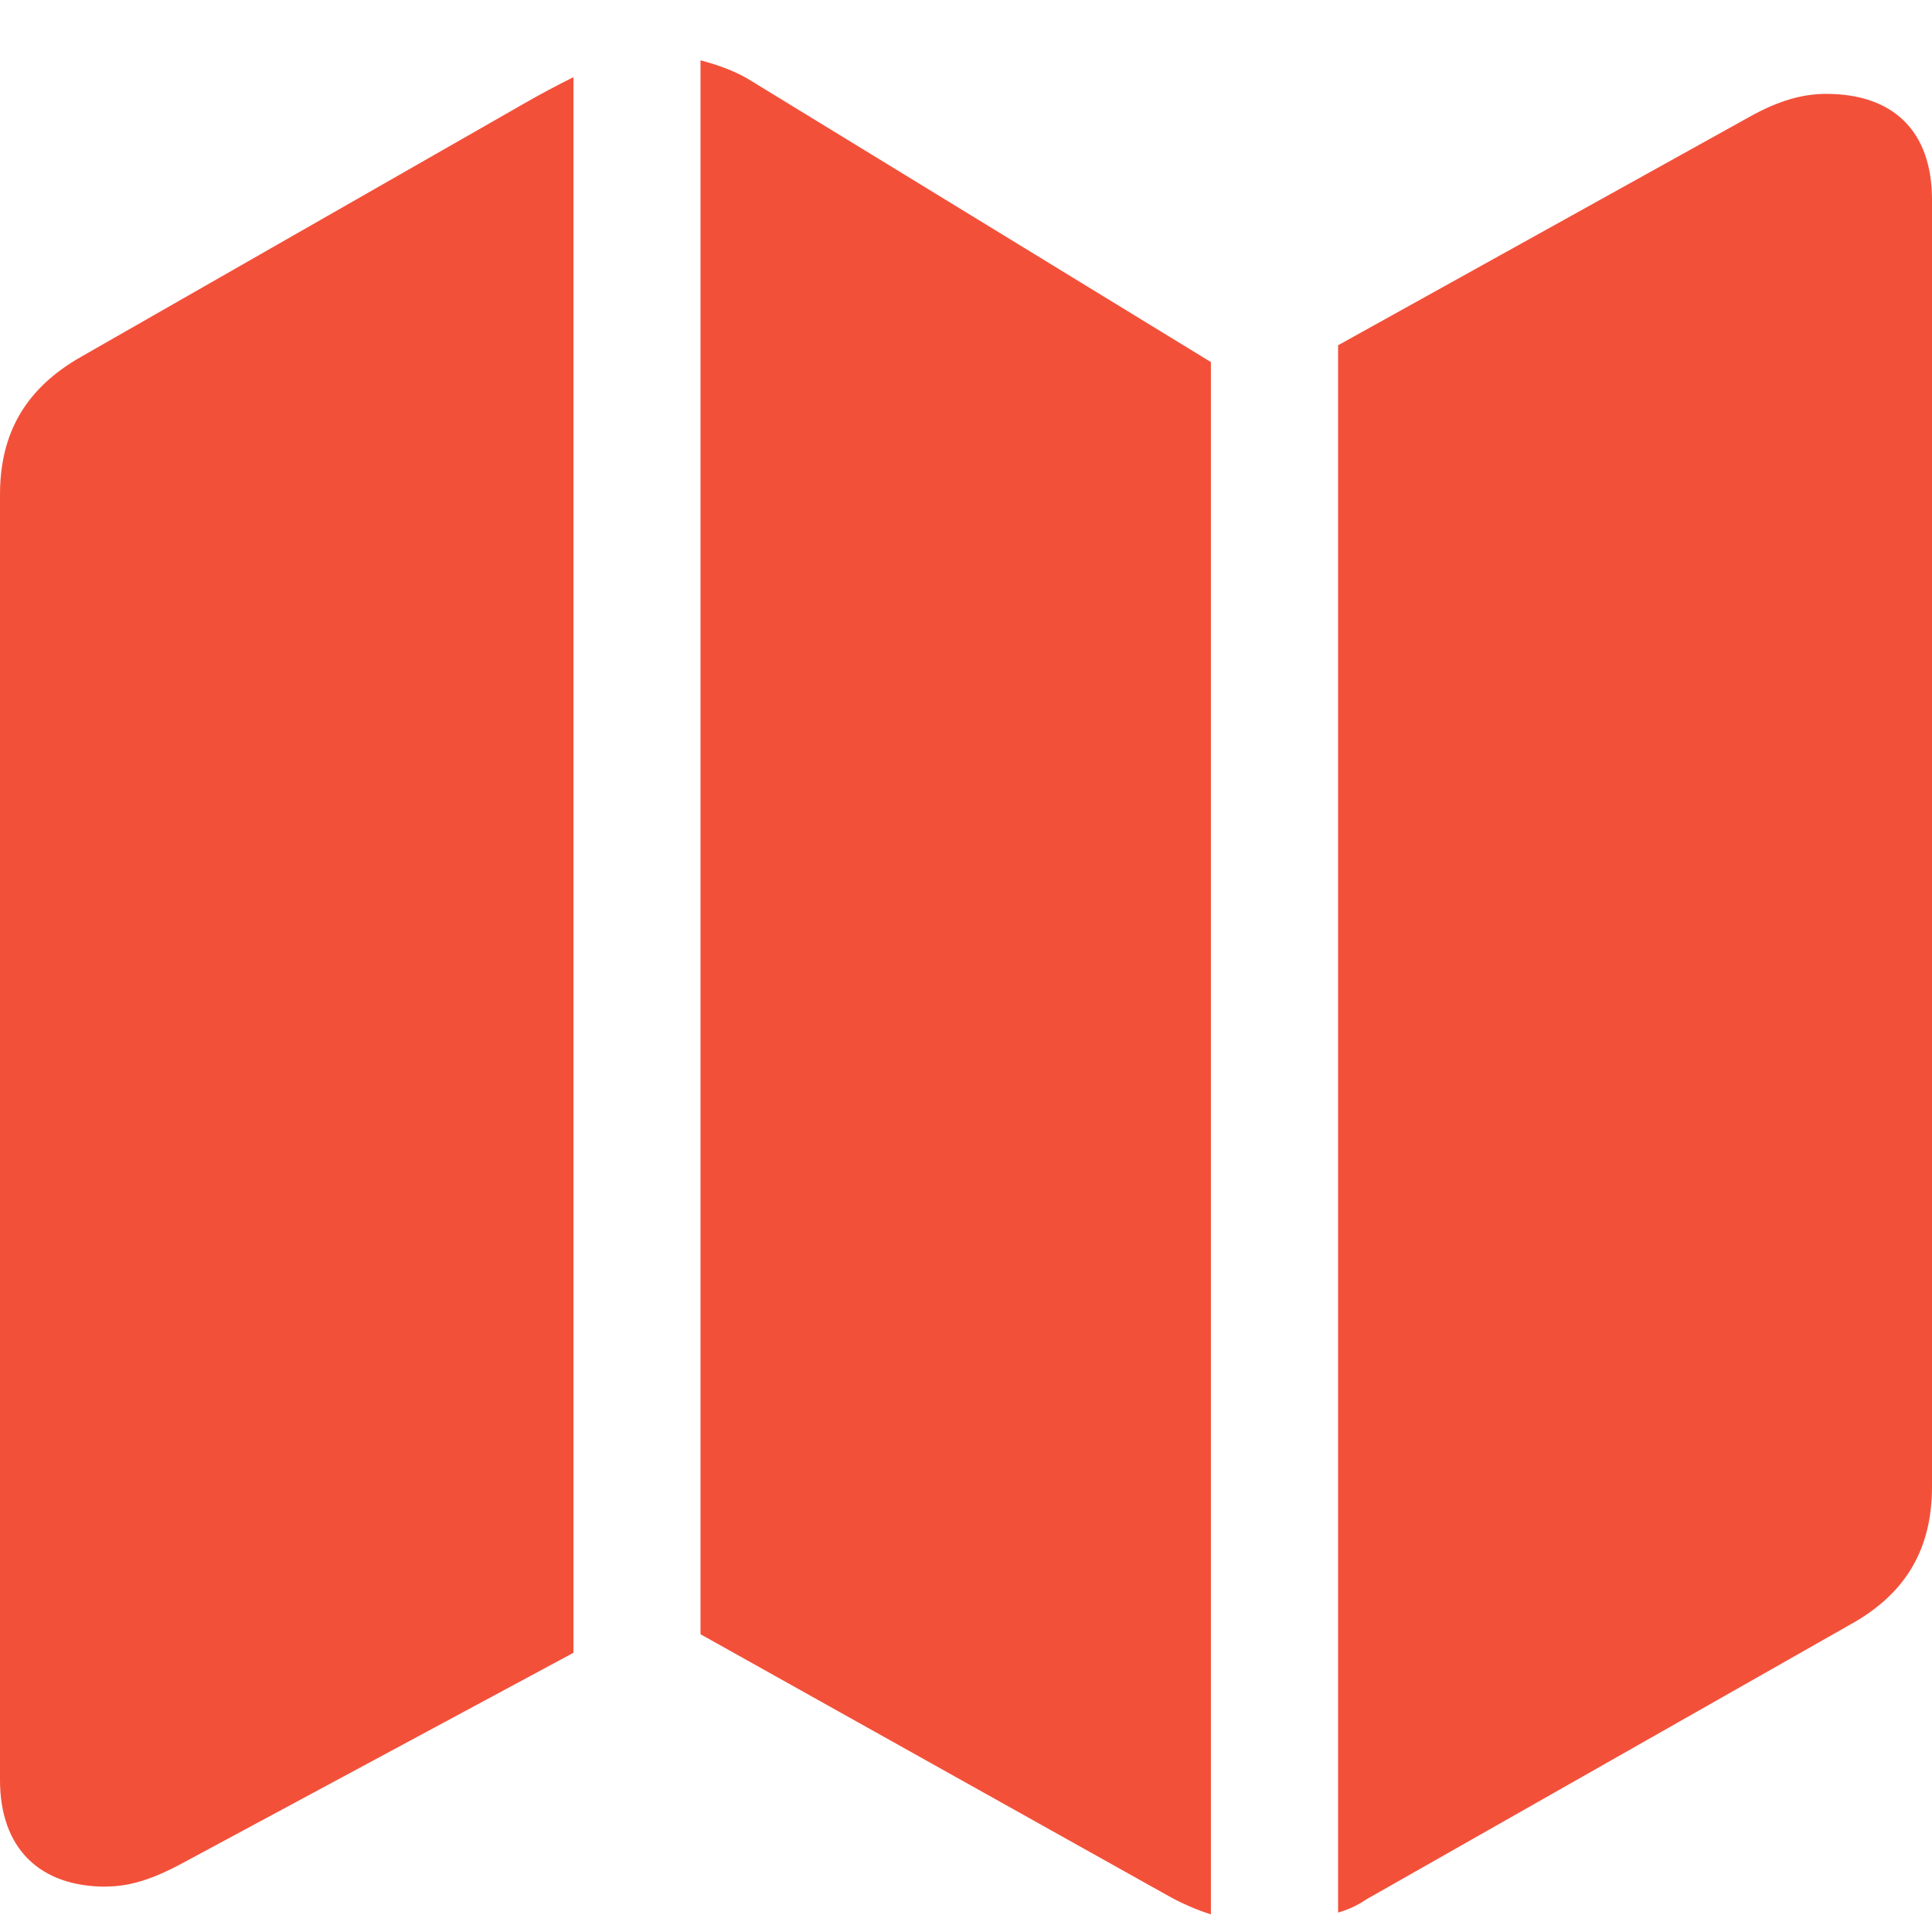
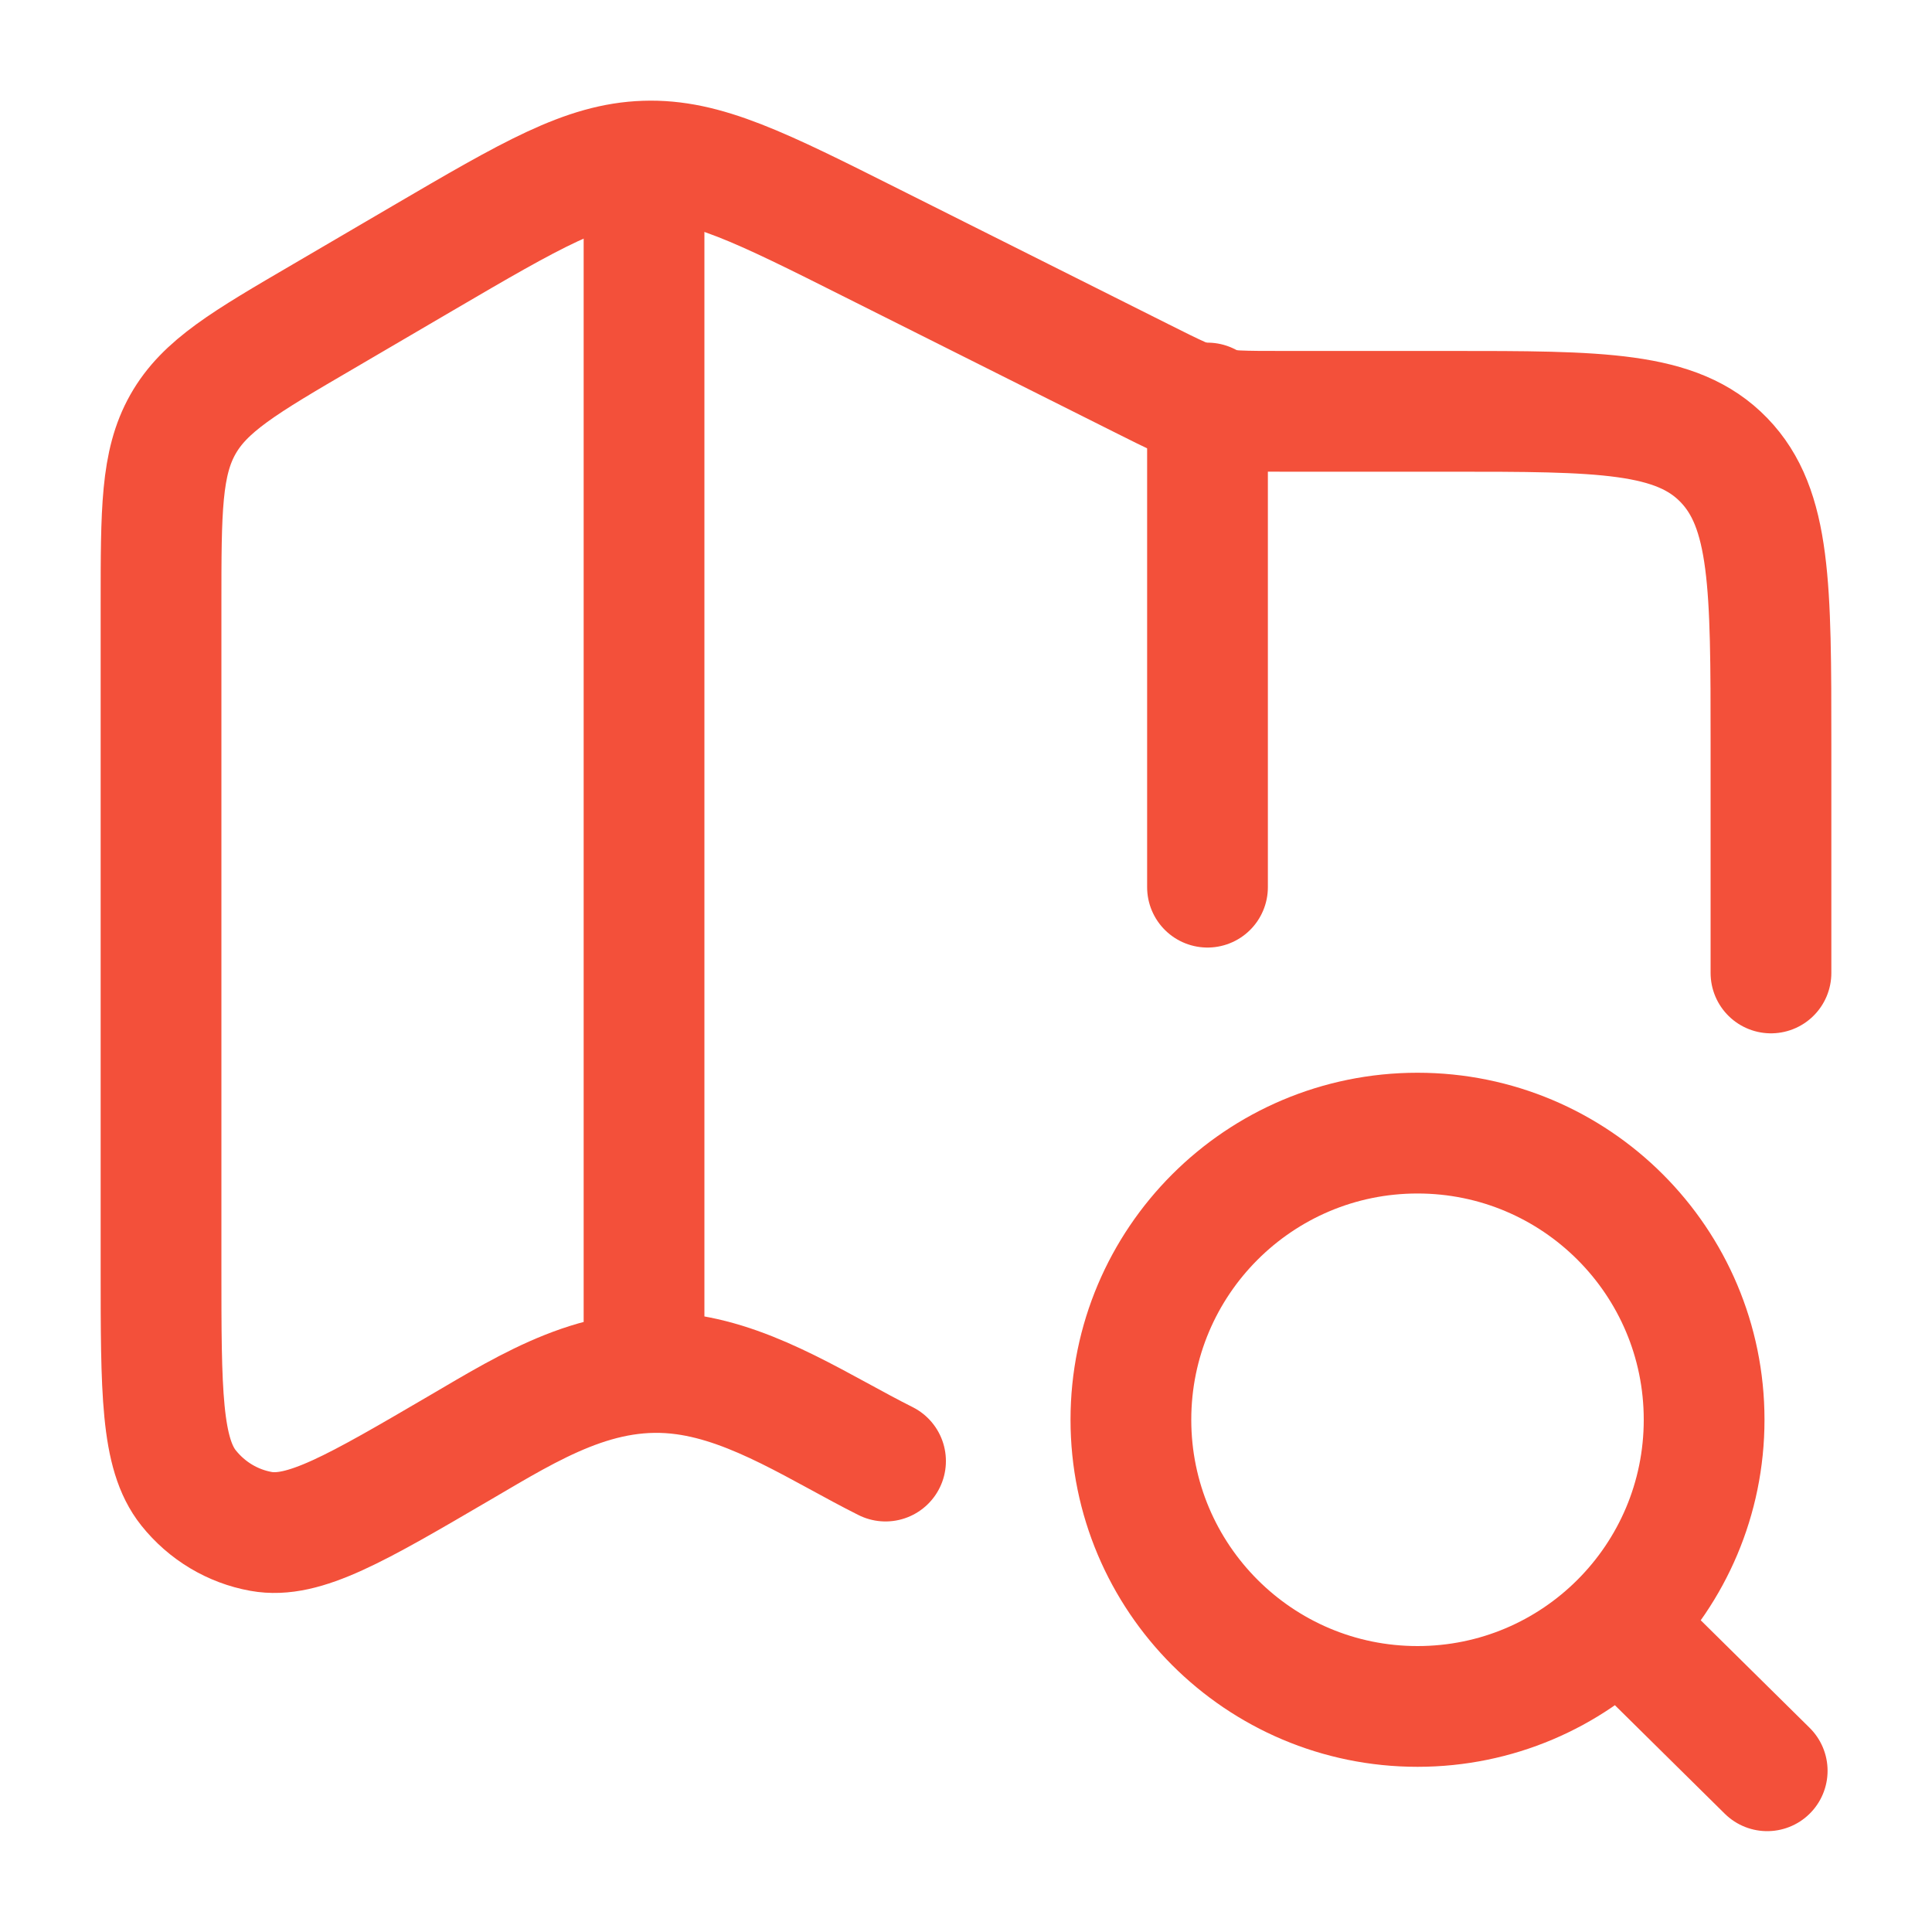
- <svg xmlns="http://www.w3.org/2000/svg" preserveAspectRatio="none" overflow="visible" style="display: block;" width="17" height="17" viewBox="0 0 17 17" fill="none">
-   <g id="Frame 563">
-     <path id="Vector" d="M10.655 16.846V3.186L6.622 0.719C6.483 0.629 6.32 0.572 6.164 0.531V14.38L10.28 16.682C10.399 16.749 10.525 16.803 10.655 16.845M0.931 16.6C1.143 16.6 1.347 16.535 1.617 16.388L5.046 14.543V0.679C4.899 0.752 4.744 0.834 4.589 0.924L0.718 3.137C0.229 3.414 0 3.806 0 4.353V15.662C0 16.266 0.351 16.601 0.931 16.601M11.774 16.829C11.856 16.805 11.937 16.772 12.019 16.715L16.289 14.29C16.771 14.021 17 13.628 17 13.082V1.757C17 1.152 16.657 0.826 16.069 0.826C15.865 0.826 15.653 0.883 15.391 1.03L11.774 3.038V16.829Z" fill="#F3503A" />
+ <svg xmlns="http://www.w3.org/2000/svg" width="20" height="20" viewBox="0 0 20 20" fill="none">
+   <g>
+     <path d="M18.333 10.072V7.695C18.333 6.075 18.333 5.265 17.845 4.762C17.357 4.258 16.571 4.258 15 4.258H13.268C12.503 4.258 12.497 4.257 11.81 3.912L9.033 2.52C7.874 1.938 7.294 1.647 6.677 1.668C6.06 1.688 5.499 2.016 4.378 2.672L3.355 3.271C2.531 3.752 2.119 3.993 1.893 4.394C1.667 4.795 1.667 5.283 1.667 6.259V13.122C1.667 14.405 1.667 15.046 1.952 15.403C2.142 15.641 2.408 15.8 2.702 15.853C3.144 15.933 3.685 15.616 4.767 14.983C5.501 14.553 6.208 14.107 7.087 14.228C7.824 14.329 8.508 14.795 9.167 15.125" stroke="#F3503A" stroke-width="1.25" stroke-linecap="round" stroke-linejoin="round" />
+     <path d="M6.667 1.667V14.195" stroke="#F3503A" stroke-width="1.25" stroke-linejoin="round" />
+     <path d="M12.5 4.172V9.184" stroke="#F3503A" stroke-width="1.25" stroke-linecap="round" stroke-linejoin="round" />
+     <path d="M16.756 16.812L18.294 18.331M17.641 14.697C17.641 16.336 16.313 17.665 14.674 17.665C13.036 17.665 11.707 16.336 11.707 14.697C11.707 13.058 13.036 11.73 14.674 11.73C16.313 11.73 17.641 13.058 17.641 14.697Z" stroke="#F3503A" stroke-width="1.25" stroke-linecap="round" />
  </g>
</svg>
